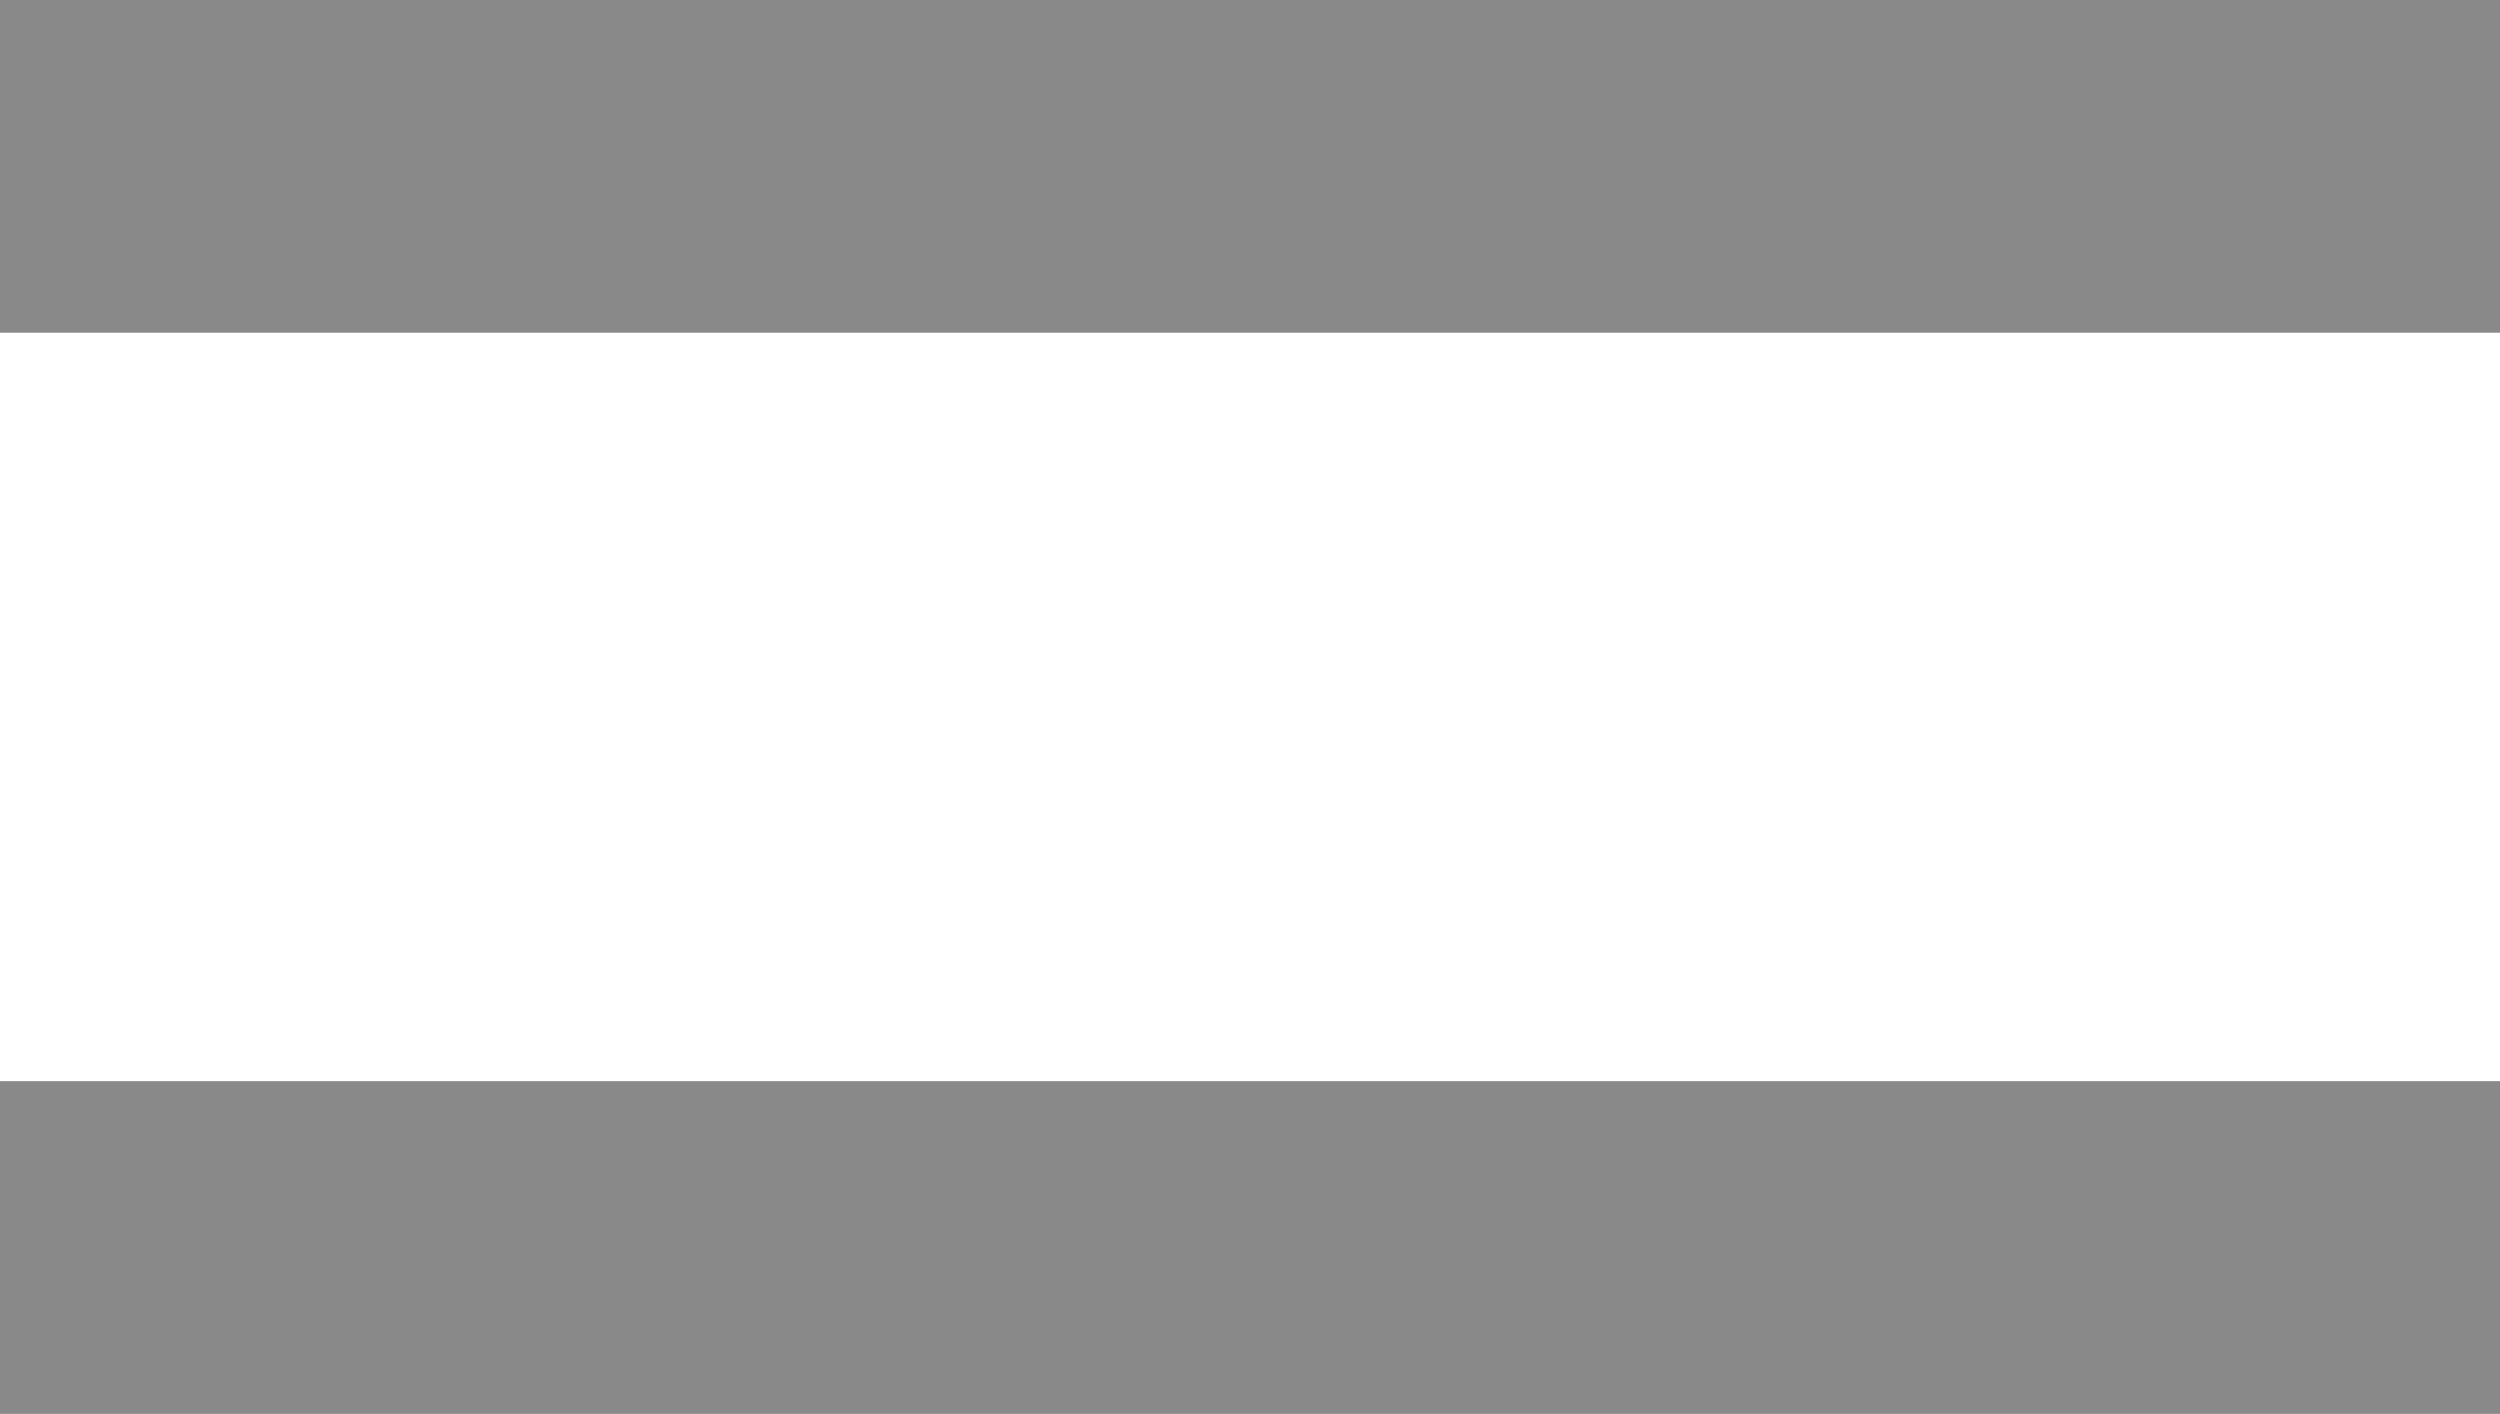
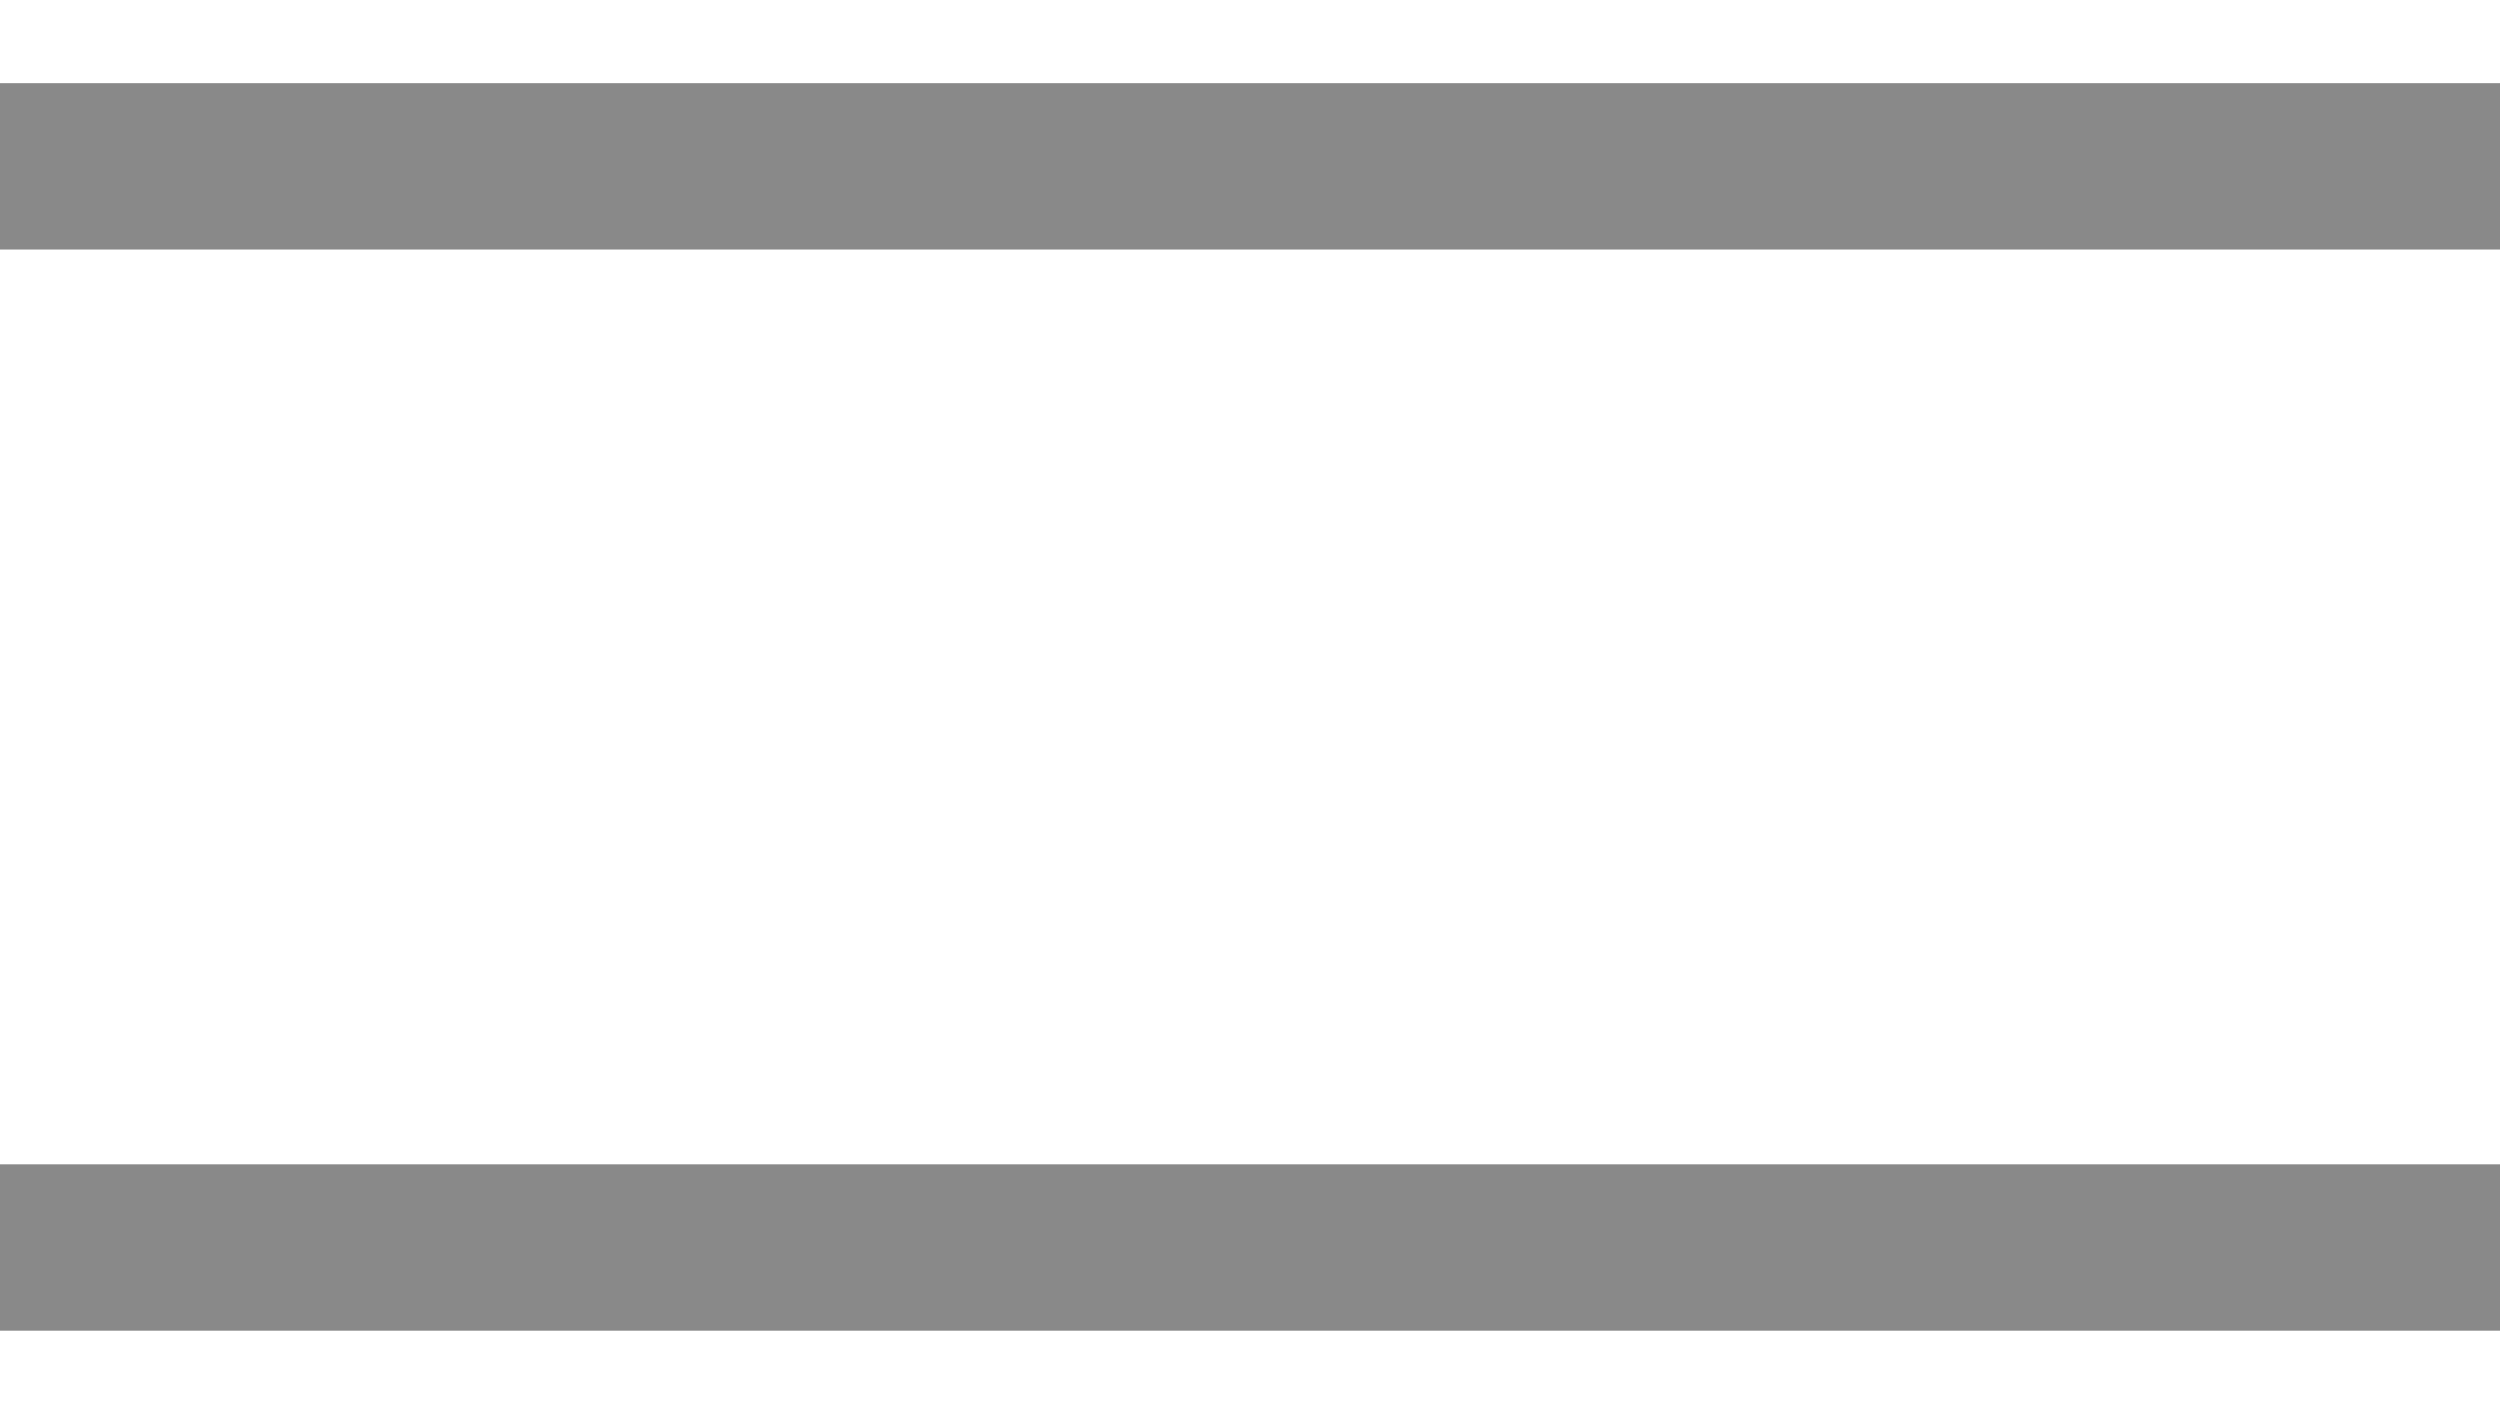
<svg xmlns="http://www.w3.org/2000/svg" width="15.028" height="8.499" viewBox="0 0 15.028 8.499">
  <g id="Group_906" data-name="Group 906" transform="translate(-316.5 -69.5)">
-     <line id="Line_1" data-name="Line 1" x2="15.028" transform="translate(316.5 70.5)" fill="none" stroke="#898989" stroke-width="2" />
-     <line id="Line_2" data-name="Line 2" x2="15.028" transform="translate(316.5 76.999)" fill="none" stroke="#898989" stroke-width="2" />
+     <line id="Line_1" data-name="Line 1" x2="15.028" transform="translate(316.5 70.5)" fill="none" stroke="#898989" strokeWidth="2" />
+     <line id="Line_2" data-name="Line 2" x2="15.028" transform="translate(316.5 76.999)" fill="none" stroke="#898989" strokeWidth="2" />
  </g>
</svg>
